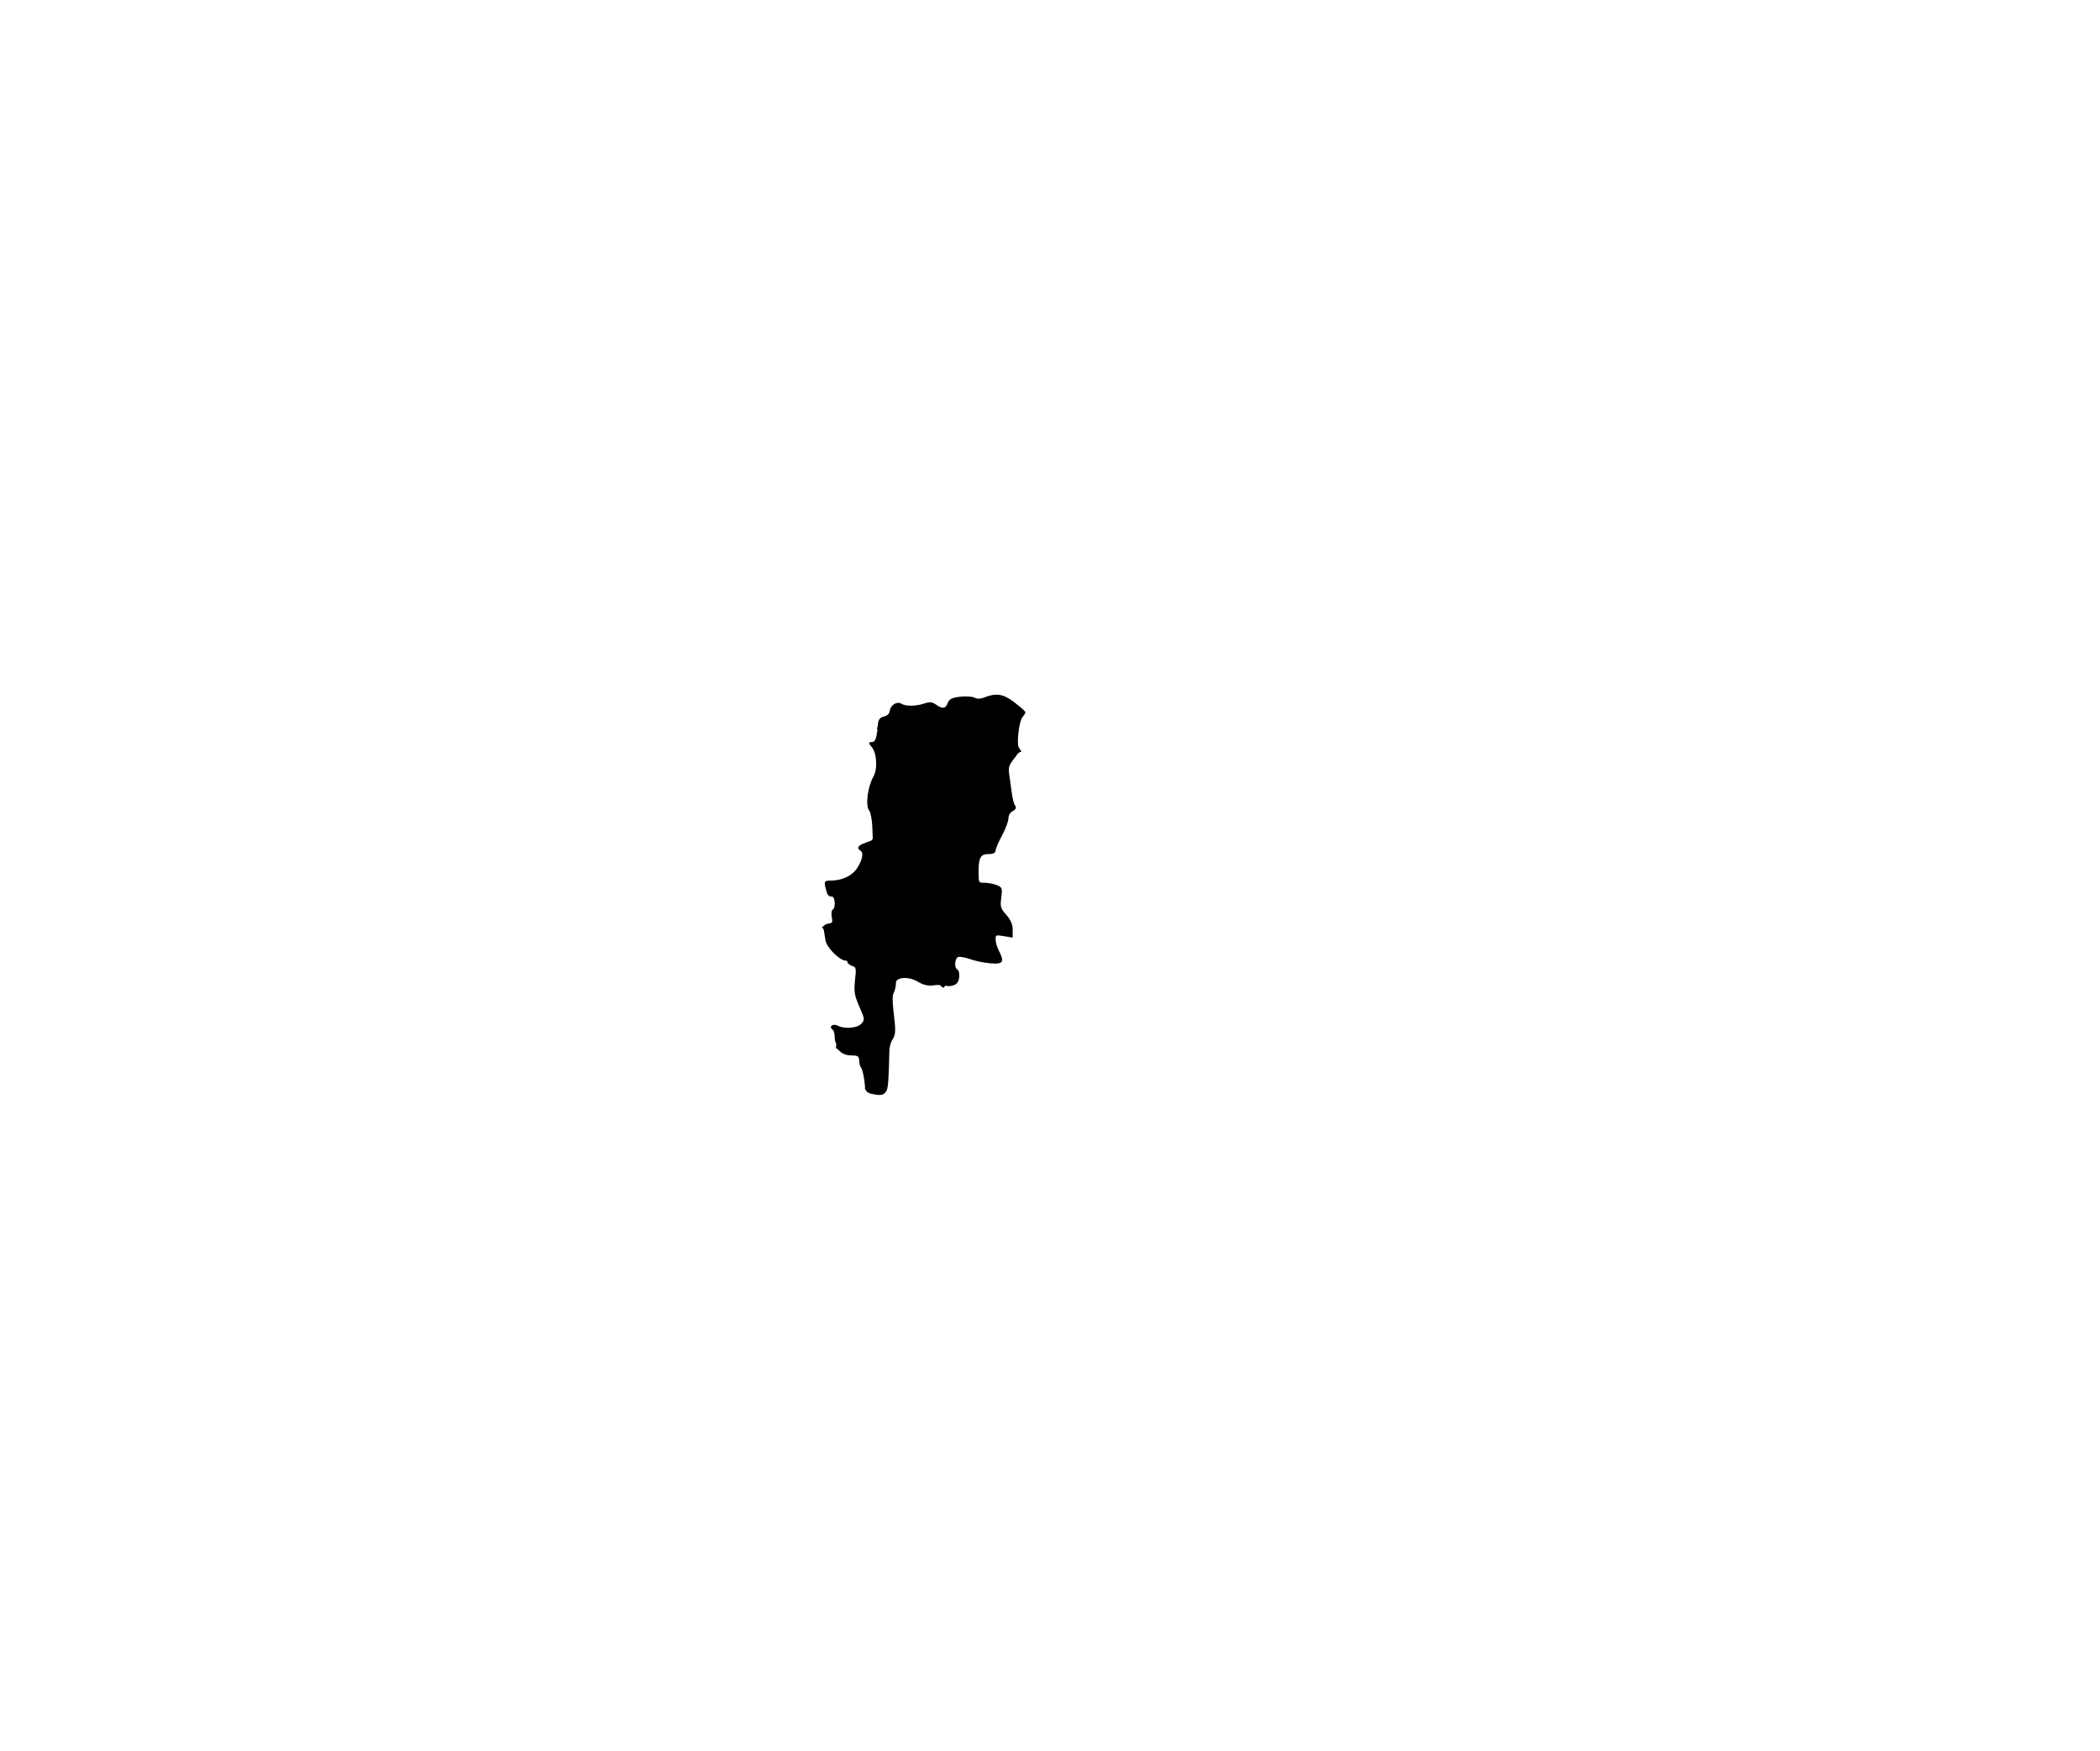
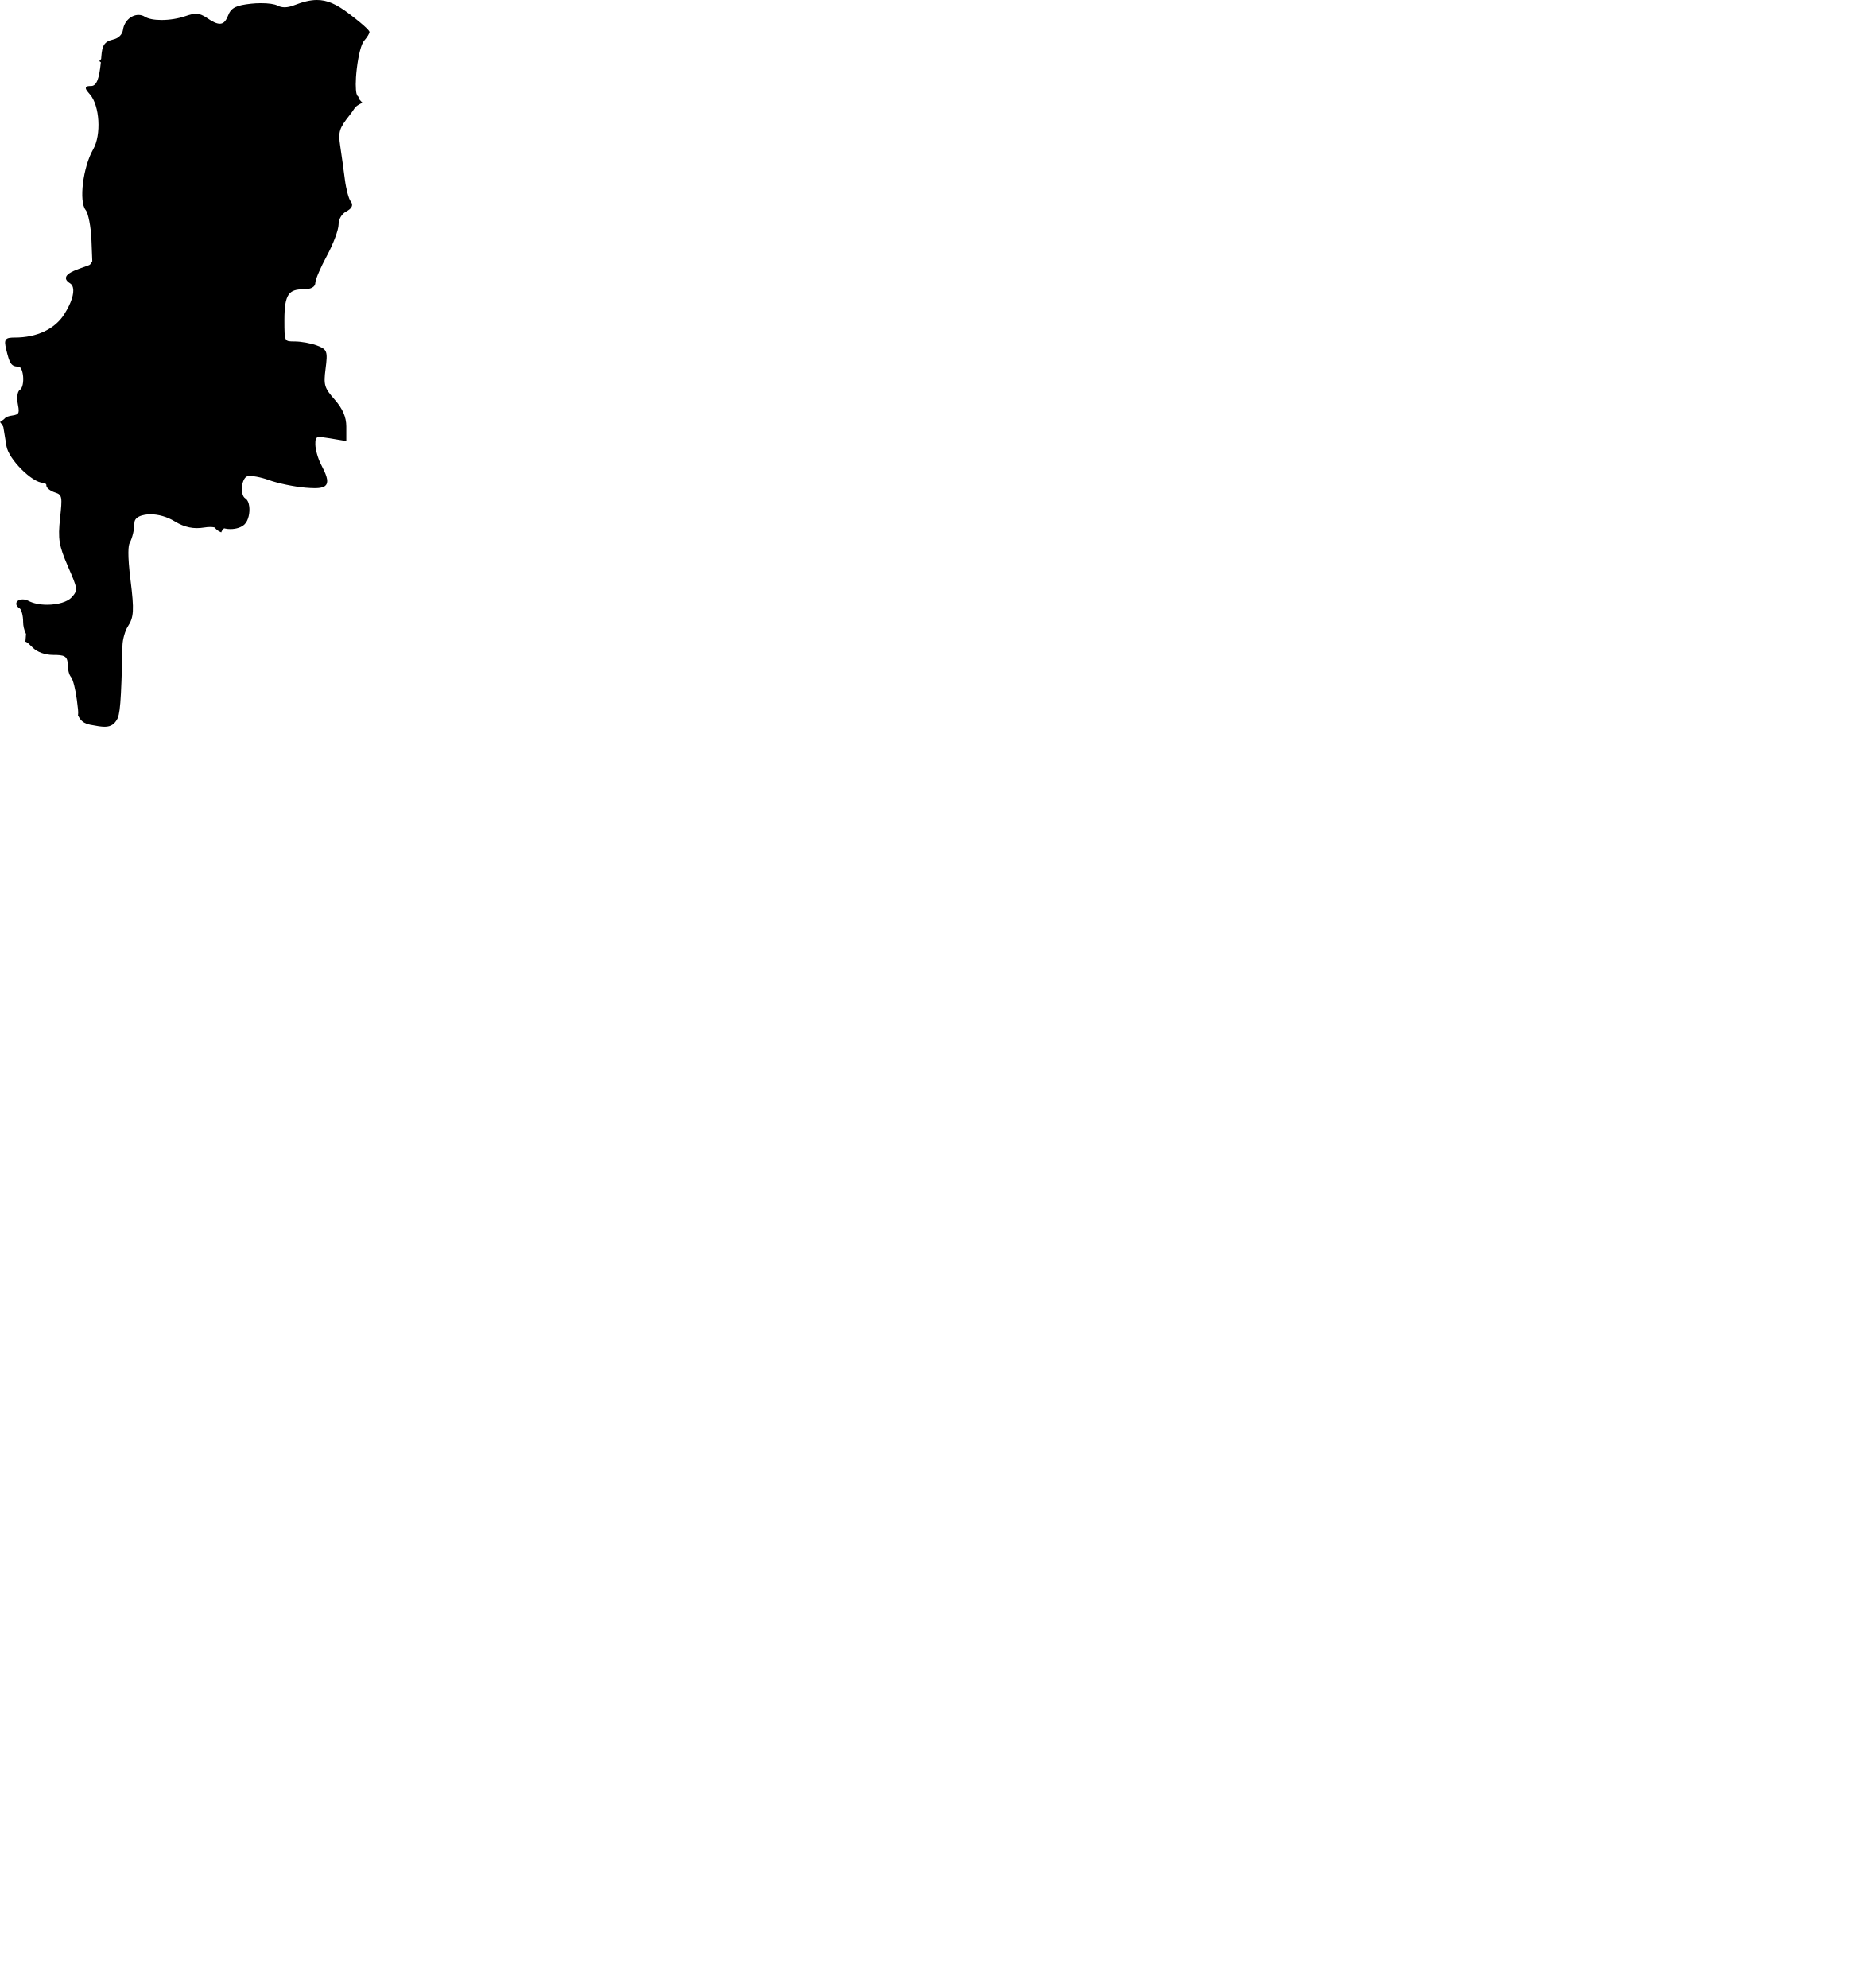
- <svg xmlns="http://www.w3.org/2000/svg" viewBox="0 0 600 500">
+ <svg xmlns="http://www.w3.org/2000/svg" viewBox="234.841 198.431 292.986 312.779">
  <path d="M269.959 281.695l.145-.144.199.044c.237.053.503.079.789.079.935 0 1.773-.282 2.245-.755.62-.618.837-1.857.732-2.766-.075-.65-.296-1.106-.639-1.319-.442-.269-.574-1.106-.507-1.817.065-.69.341-1.467.81-1.645l.088-.023c.582-.125 2.057.149 3.299.601 1.424.521 4.027 1.063 5.804 1.212.583.049 1.054.072 1.438.072.397 0 .904-.02 1.298-.168l.081-.029.091.008v-.038l.147-.112a.835.835 0 00.216-.237c.363-.599-.032-1.609-.837-3.155-.492-.943-.893-2.368-.893-3.177 0-.29.006-.611.055-.798l.035-.133.113-.08a1.47 1.47 0 01.126-.078l.117-.039c.23-.036.813.021 1.805.188l2.621.443v-2.29c0-1.497-.573-2.813-1.857-4.269-1.604-1.82-1.735-2.271-1.407-4.815.359-2.776.257-3.052-1.367-3.67-.917-.349-2.479-.632-3.482-.632-.818 0-1.228 0-1.416-.363-.205-.407-.213-1.217-.213-3.01 0-4.135.751-4.834 3.008-4.834 1.202 0 1.864-.376 1.864-1.059.017-.509.828-2.388 1.808-4.201 1.018-1.883 1.846-4.099 1.846-4.94 0-.819.483-1.649 1.174-2.019.361-.193.852-.5.939-.933.045-.229-.027-.465-.217-.698-.3-.369-.713-1.917-.9-3.379a294.383 294.383 0 00-.738-5.317c-.334-2.223-.167-2.768 1.486-4.856.229-.287.561-.729.853-1.203l.083-.094a4.21 4.21 0 011.088-.647 5.573 5.573 0 01-.447-.474c-.039-.05-.066-.084-.091-.121l-.06-.151c-.023-.163-.072-.248-.147-.307l-.079-.062-.038-.093a3.288 3.288 0 01-.092-.259c-.132-.608-.181-1.93.054-3.91.251-2.117.705-3.867 1.127-4.354.504-.583.87-1.174.87-1.408 0-.099-.226-.594-3.13-2.81-2.095-1.598-3.538-2.22-5.144-2.22-1.019 0-2.132.257-3.609.833-1.031.403-1.905.417-2.61.039-.438-.234-1.406-.374-2.591-.374-.522 0-1.063.03-1.562.085-2.237.252-3.12.572-3.612 1.87-.43 1.132-.922 1.277-1.303 1.277-.48 0-1.124-.287-1.967-.878-.688-.483-1.204-.68-1.781-.68-.433 0-.921.106-1.633.355-1.126.393-2.503.618-3.78.618-1.17 0-2.105-.184-2.633-.517a1.845 1.845 0 00-.988-.285c-1.182 0-2.254 1.017-2.442 2.315-.115.788-.696 1.359-1.596 1.567-1.409.327-1.688 1.035-1.81 2.603l-.035.441-.059.084c-.071.101-.156.183-.24.268.026.018.057.034.081.052l.172.128-.023.213c-.228 2.11-.57 3.516-1.502 3.516-.418 0-.722.016-.816.224-.109.24.153.56.626 1.104 1.54 1.772 1.81 6.371.507 8.633-1.606 2.786-2.279 8.236-1.181 9.559.413.5.829 2.666.909 4.729l.13 3.312-.042.085c-.08.161-.178.305-.301.438l-.149.099-1.484.537c-1.471.532-2.12.964-2.169 1.445-.042.401.347.693.643.877.236.146.391.379.464.694.215.933-.281 2.448-1.361 4.158-1.476 2.341-4.31 3.684-7.777 3.684-.762 0-1.188.05-1.401.318-.22.279-.165.725.032 1.553.523 2.188.763 2.699 1.921 2.708l.125.001.099.076c.295.225.52.984.532 1.809.013.866-.194 1.561-.528 1.768-.444.273-.492 1.381-.311 2.281.187.934.146 1.23.022 1.407-.112.153-.313.267-.975.36-.409.058-.914.17-1.192.521l-.108.094a1.04 1.04 0 00-.206.146c-.109.109-.234.179-.357.251.166.188.328.417.485.688l.046.127c.121.732.327 1.994.486 2.977.334 2.047 4.049 5.766 5.761 5.766.173 0 .333.067.428.182l.084.102.002.132c.008.443.724.907 1.394 1.119 1.121.354 1.119.729.768 4.013-.355 3.319-.191 4.319 1.251 7.644 1.51 3.483 1.601 3.69.578 4.823-.646.713-2.164 1.174-3.868 1.174-1.142 0-2.212-.223-2.936-.612-.793-.421-1.745-.233-1.898.3-.05.178-.052.529.504.879l.075.062c.236.254.48 1.096.48 2.067 0 .614.139 1.226.414 1.812l.039.083-.004.092c-.012.297-.037.591-.07.876l-.022.191-.058.032.007.011.123.038c.22.066.562.397 1.06.896.724.724 1.964 1.171 3.236 1.171 1.697 0 2.291.128 2.291 1.561 0 .713.228 1.588.488 1.871.353.386.758 2.126.948 3.602.165 1.283.255 1.99.195 2.348l-.019.116.051.107c.104.216.227.397.364.562.354.423.827.686 1.478.812 1.054.205 1.771.323 2.31.323 1.081 0 1.551-.515 1.899-1.07.51-.815.69-2.455.904-11.743.021-.927.413-2.309.837-2.958.955-1.457 1.02-2.548.429-7.303-.508-4.098-.348-5.456-.125-5.873.418-.78.733-2.111.733-3.098 0-1.348 2.264-1.387 2.522-1.387 1.269 0 2.661.405 3.821 1.113 1.565.954 2.986 1.238 4.653.966.325-.053.633-.08.917-.08.44 0 .669.063.728.078.232.333.582.592 1.029.763.049-.125.099-.252.188-.363a.969.969 0 01.112-.129z" />
</svg>
